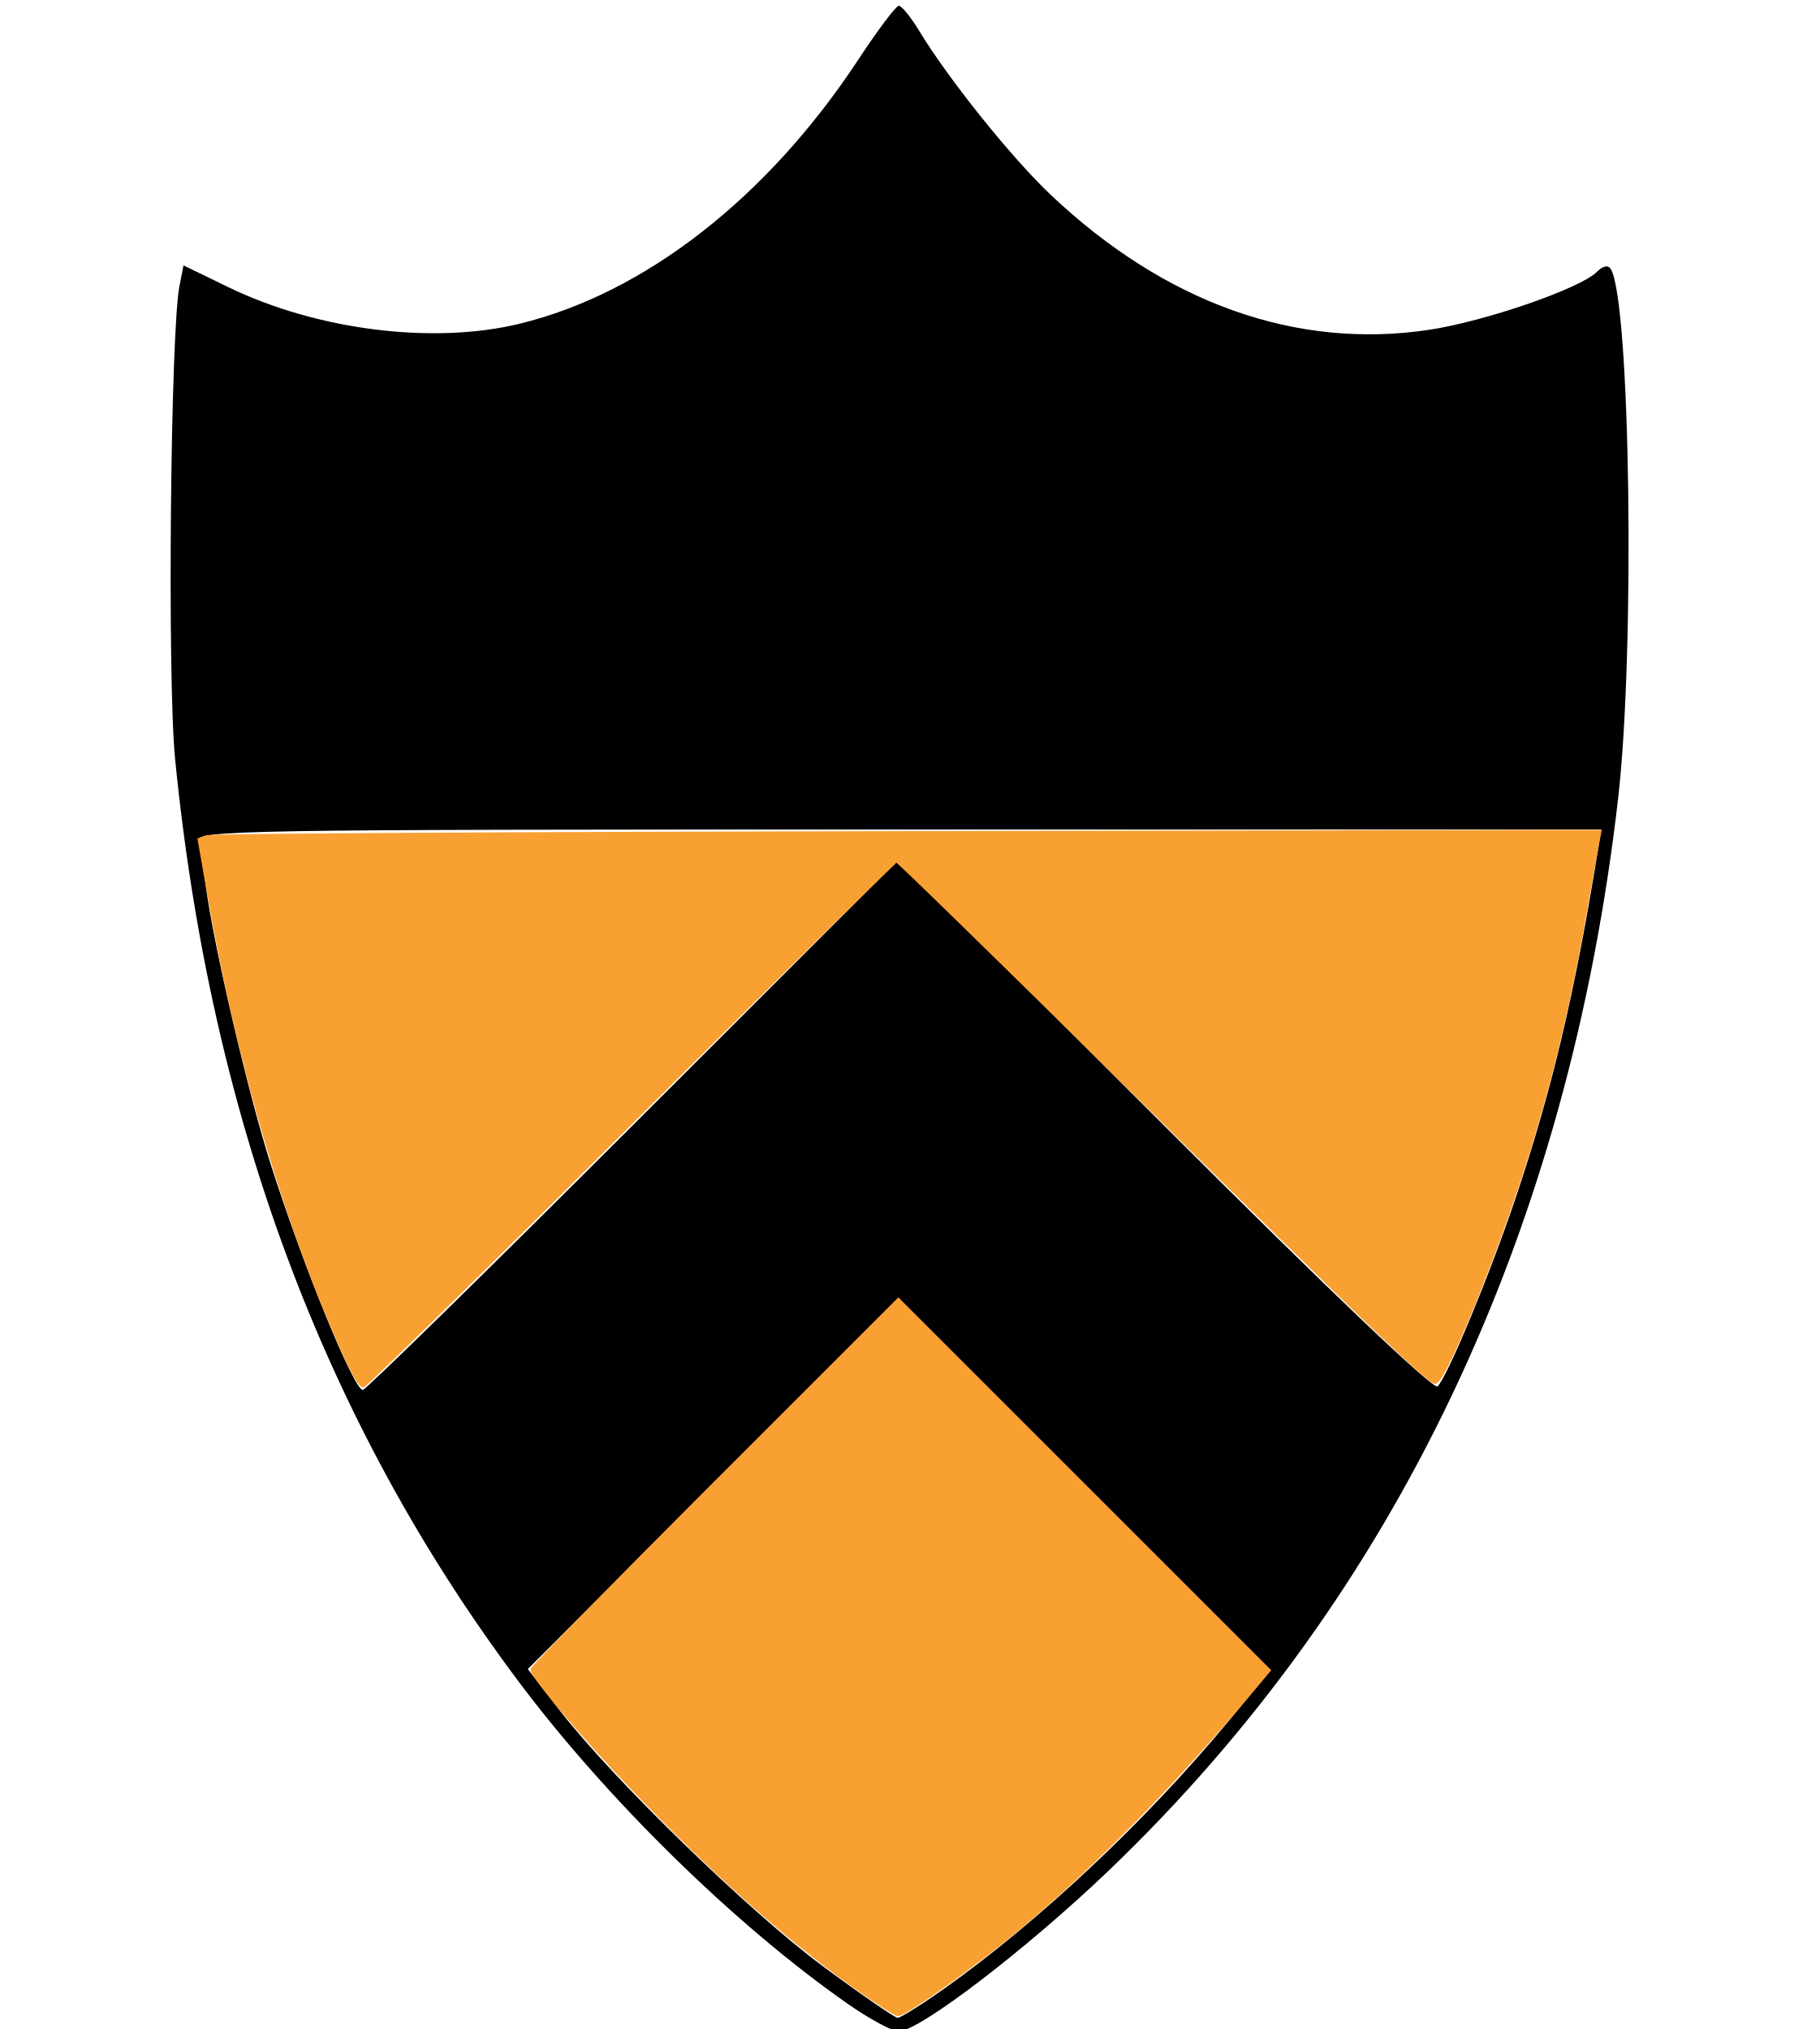
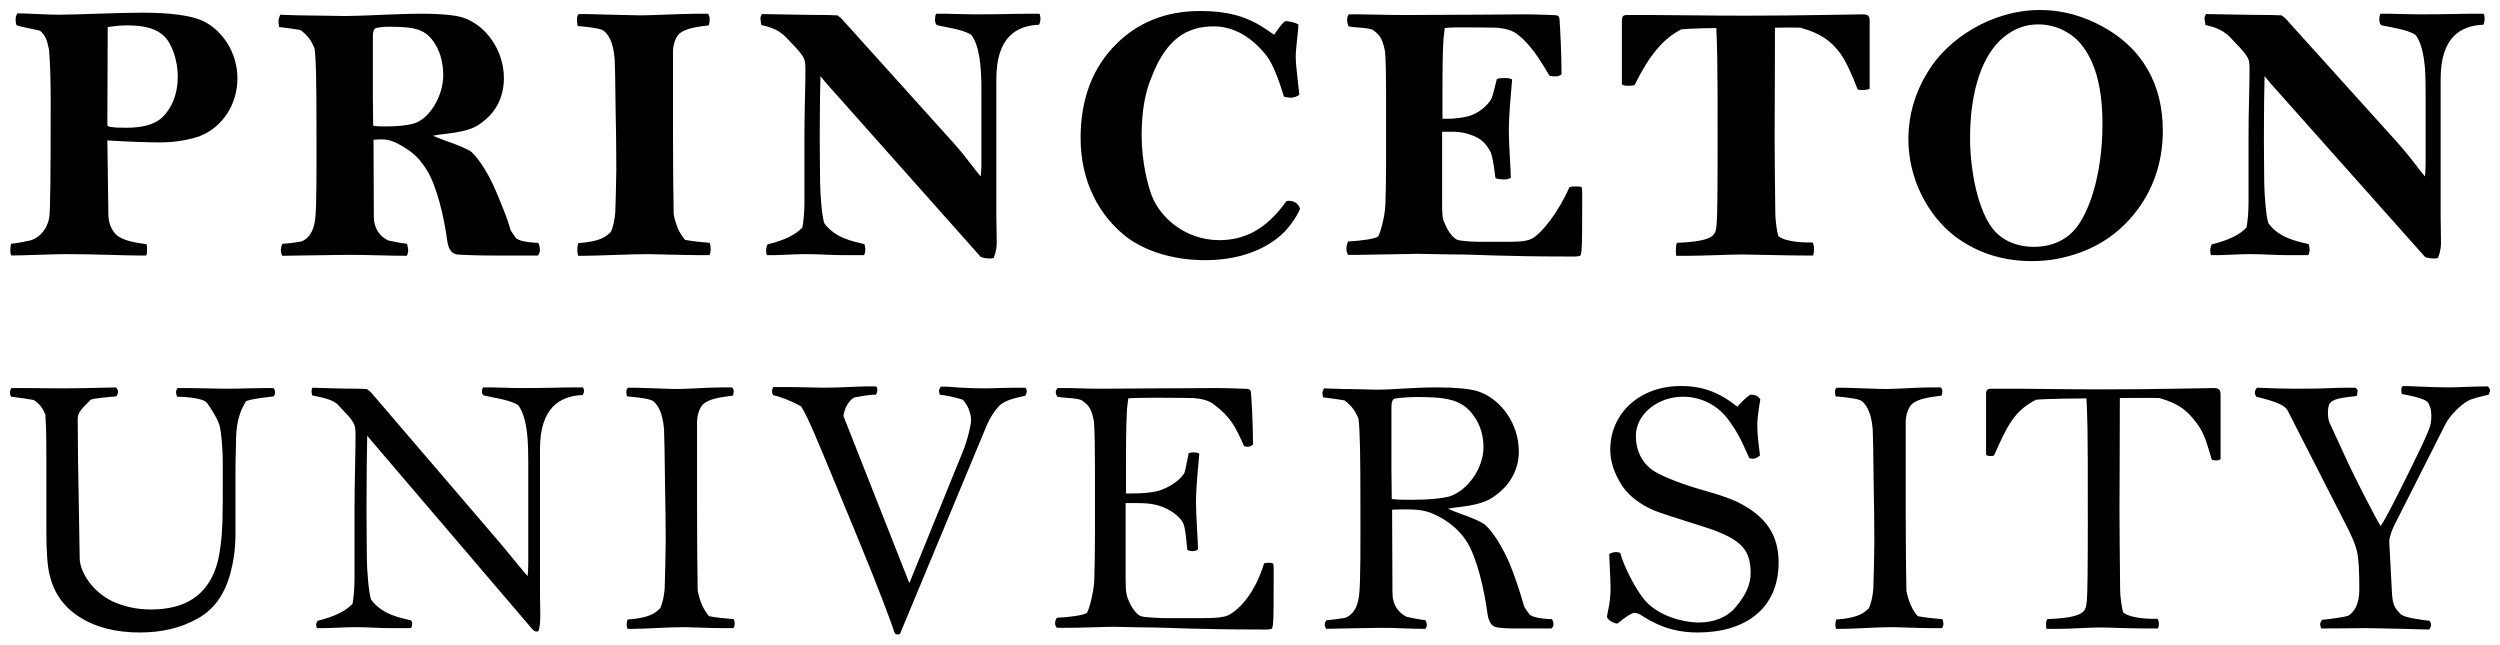
- <svg xmlns="http://www.w3.org/2000/svg" id="svg3374" width="312" height="348" version="1.0">
-   <defs id="defs3377">
-     </defs>
-   <path style="fill:#000000" d="M 145.254,343.605 C 125.942,330.083 103.917,308.472 88.733,288.147 C 55.485,243.643 36.093,191.464 30.026,130.181 C 28.677,116.553 29.23,56.864 30.778,49.02 L 31.468,45.52 L 39.126,49.239 C 54.367,56.64 74.332,59.139 89.186,55.505 C 110.605,50.265 131.616,33.868 147.14,10.28 C 150.504,5.168 153.65,0.986 154.131,0.986 C 154.612,0.986 156.191,2.94 157.641,5.328 C 162.69,13.651 173.477,27.087 180.235,33.472 C 199.835,51.991 222.277,59.99 245.037,56.57 C 254.624,55.13 270.97,49.488 273.823,46.635 C 274.866,45.592 275.754,45.409 276.208,46.145 C 279.567,51.58 280.4,111.489 277.469,136.952 C 268.908,211.346 239.428,273.493 190.35,320.608 C 176.222,334.171 157.652,348.401 154.08,348.401 C 152.994,348.401 149.021,346.243 145.254,343.605 z M 161.665,341.252 C 177.953,329.756 196.479,312.345 210.683,295.183 L 217.828,286.55 L 185.935,254.656 L 154.042,222.763 L 122.274,254.516 L 90.505,286.268 L 95.925,293.29 C 105.008,305.058 128.452,327.866 141.091,337.23 C 147.665,342.1 153.443,346.085 153.931,346.085 C 154.418,346.085 157.899,343.911 161.665,341.252 z M 108.577,192.938 L 154.036,147.49 L 199.753,193.196 C 228.372,221.807 245.865,238.481 246.525,237.776 C 248.317,235.862 255.415,218.742 259.79,205.783 C 266.064,187.197 270.032,170.479 273.972,146.032 L 274.579,142.268 L 154.011,142.268 C 39.743,142.268 33.472,142.374 34.003,144.295 C 34.31,145.409 34.9,148.927 35.313,152.111 C 36.599,162.027 42.606,187.759 46.431,199.73 C 52.028,217.249 60.658,238.386 62.214,238.386 C 62.712,238.386 83.575,217.935 108.577,192.938 z" id="path3385" />
-   <path style="fill:#f9a033;fill-opacity:1;fill-rule:nonzero;stroke:#f9a033;stroke-width:0.613;stroke-opacity:1" d="M 59.461,233.131 C 49.265,210.758 41.018,182.977 35.91,153.793 L 34.199,144.015 L 35.489,143.54 C 36.199,143.279 90.222,142.969 155.541,142.851 L 274.301,142.638 L 273.961,144.35 C 273.773,145.292 272.902,150.198 272.023,155.253 C 267.833,179.373 262.627,198.257 254.281,219.616 C 250.157,230.167 246.923,237.045 246.084,237.045 C 245.021,237.045 234.254,226.686 194.748,187.65 C 172.451,165.62 153.996,147.594 153.736,147.594 C 153.477,147.594 132.947,167.859 108.115,192.626 C 83.283,217.393 62.641,237.658 62.245,237.658 C 61.848,237.658 60.595,235.621 59.461,233.131 L 59.461,233.131 z" id="path3388" />
-   <path style="fill:#f9a033;fill-opacity:1;fill-rule:nonzero;stroke:#f9a033;stroke-width:0.613;stroke-opacity:1" d="M 146.418,340.609 C 134.648,332.184 122.171,321.032 108.342,306.579 C 100.153,298.02 91.289,287.53 91.261,286.363 C 91.253,286.025 105.378,271.619 122.649,254.351 L 154.05,222.953 L 185.807,254.715 L 217.565,286.476 L 214.014,290.71 C 198.704,308.965 182.322,325.141 168.511,335.64 C 161.205,341.194 154.873,345.489 153.991,345.489 C 153.575,345.489 150.167,343.293 146.418,340.609 L 146.418,340.609 z" id="path3899" />
+ <svg xmlns="http://www.w3.org/2000/svg" width="250" height="64.445" id="svg2" version="1.1">
+   <defs id="defs4" />
+   <g id="layer1" transform="translate(-372.9365,-449.7941)">
+     <g transform="matrix(1.710947,0,0,-1.710947,-137.892,1251.357)" id="g2993">
+       <g transform="scale(0.1,0.1)" id="g2995" />
+     </g>
+     <g transform="matrix(1.710947,0,0,-1.710947,-137.892,1251.357)" id="g3007">
+       <g transform="scale(0.1,0.1)" id="g3009" />
+     </g>
+     <g transform="matrix(1.710947,0,0,-1.710947,-137.892,1251.357)" id="g3021">
+       <g transform="scale(0.1,0.1)" id="g3023" />
+     </g>
+     <g id="g3189" transform="matrix(1.69877,0,0,-1.69877,396.6792,457.635)" style="fill:#000000">
+       <path d="m 0,0 c 0,1.474 -0.844,2.849 -2.1,3.415 -0.647,0.278 -1.786,0.454 -3.513,0.454 -1.513,0 -3.869,-0.12 -4.907,-0.12 -0.728,0 -1.827,0.081 -2.436,0.081 -0.059,-0.098 -0.1,-0.235 -0.1,-0.313 0,-0.081 0,-0.295 0.06,-0.394 0.373,-0.119 0.981,-0.214 1.375,-0.316 0.333,-0.292 0.412,-0.549 0.53,-1.119 0.058,-0.685 0.098,-1.551 0.098,-3.042 0,-4.143 -0.019,-6.32 -0.079,-6.792 -0.077,-0.591 -0.47,-1.199 -1.119,-1.392 -0.295,-0.06 -0.728,-0.159 -1.137,-0.197 -0.02,-0.099 -0.041,-0.236 -0.041,-0.412 0,-0.158 0.021,-0.179 0.058,-0.278 0.628,0 2.475,0.081 3.182,0.081 1.748,0 3.534,-0.081 4.259,-0.081 l 0.492,0 c 0.06,0.081 0.06,0.218 0.06,0.313 0,0.12 0,0.278 -0.04,0.356 -0.59,0.077 -1.472,0.196 -1.845,0.629 -0.197,0.232 -0.394,0.57 -0.394,1.157 l -0.06,4.319 c 1.178,-0.077 2.436,-0.116 3.123,-0.116 0.903,0 1.668,0.155 2.276,0.352 C -0.864,-2.888 0,-1.509 0,0 m -3.512,0.081 c 0,-1.002 -0.355,-1.885 -1.001,-2.455 -0.413,-0.334 -1.062,-0.531 -2.043,-0.531 -0.412,0 -0.728,0.017 -0.844,0.039 -0.157,0.021 -0.257,0.038 -0.257,0.14 l 0.021,5.751 c 0.236,0.017 0.57,0.098 1.14,0.098 1.334,0 2.159,-0.334 2.551,-1.16 0.273,-0.528 0.433,-1.196 0.433,-1.882 m 21.319,-10.172 c 0,0.099 -0.038,0.335 -0.098,0.412 -0.195,0 -0.999,0.039 -1.294,0.257 -0.099,0.116 -0.255,0.351 -0.335,0.492 -0.256,0.9 -0.548,1.509 -0.844,2.254 -0.413,0.982 -0.981,1.907 -1.452,2.339 -0.178,0.155 -0.786,0.412 -1.474,0.648 -0.313,0.116 -0.568,0.214 -0.804,0.313 0.294,0.059 0.431,0.081 0.804,0.116 1.454,0.179 1.787,0.432 2.159,0.728 0.787,0.591 1.217,1.491 1.217,2.553 0,1.59 -1.02,3.12 -2.453,3.574 C 12.76,3.732 11.92,3.809 10.879,3.809 9.405,3.809 7.344,3.672 6.363,3.672 6.067,3.672 4.358,3.711 3.672,3.711 3.376,3.711 2.631,3.749 2.515,3.749 2.455,3.612 2.416,3.458 2.416,3.376 2.416,3.299 2.436,3.102 2.455,3.025 2.789,2.986 3.398,2.909 3.712,2.849 4.182,2.494 4.34,2.219 4.535,1.787 4.636,1.157 4.653,-0.45 4.653,-3.218 4.653,-5.223 4.674,-7.537 4.576,-8.286 4.518,-8.775 4.34,-9.363 3.77,-9.598 3.517,-9.64 3.044,-9.718 2.652,-9.735 c -0.06,-0.099 -0.099,-0.296 -0.099,-0.394 0,-0.06 0.039,-0.215 0.078,-0.313 0.278,0 3.281,0.056 3.907,0.056 1.256,0 2.318,-0.056 3.437,-0.056 0.038,0.077 0.077,0.214 0.077,0.295 0,0.134 -0.039,0.331 -0.077,0.412 -0.394,0.038 -0.883,0.154 -1.099,0.197 -0.491,0.232 -0.846,0.703 -0.846,1.392 l -0.018,4.534 c 0.155,0.021 0.352,0.021 0.51,0.021 0.253,0 0.549,-0.042 1.039,-0.313 0.727,-0.415 1.082,-0.711 1.553,-1.435 0.628,-0.981 1.041,-2.786 1.237,-4.221 0.058,-0.411 0.214,-0.766 0.589,-0.805 0.156,-0.021 1.197,-0.06 1.943,-0.06 l 2.808,0 c 0.078,0.081 0.116,0.236 0.116,0.334 M 12.115,0.176 c 0,-1.217 -0.825,-2.61 -1.785,-2.846 -0.394,-0.098 -0.887,-0.158 -1.611,-0.158 -0.197,0 -0.492,0 -0.728,0.043 l -0.019,1.667 0,3.612 c 0,0.235 0.058,0.373 0.117,0.432 0.058,0.06 0.414,0.116 0.827,0.116 1.53,0 2.198,-0.133 2.747,-1.058 0.313,-0.531 0.452,-1.14 0.452,-1.808 M 27.859,-10.07 c 0,0.099 -0.021,0.314 -0.058,0.391 -0.295,0.021 -1.099,0.098 -1.452,0.176 -0.315,0.376 -0.533,0.805 -0.669,1.512 -0.019,0.943 -0.04,2.888 -0.04,4.713 l 0,4.829 c 0,0.531 0.216,0.943 0.355,1.062 0.373,0.352 1.119,0.429 1.748,0.51 0.039,0.078 0.058,0.292 0.058,0.373 0,0.116 -0.058,0.275 -0.098,0.313 l -0.57,0 c -0.825,0 -2.749,-0.098 -3.417,-0.098 -0.411,0 -2.335,0.06 -3.199,0.077 l -0.43,0 c -0.06,-0.077 -0.099,-0.155 -0.099,-0.33 0,-0.082 0.017,-0.278 0.039,-0.373 0.963,-0.081 1.392,-0.176 1.531,-0.278 0.236,-0.176 0.568,-0.609 0.649,-1.667 0.018,-0.373 0.037,-1.179 0.056,-2.987 0.022,-0.981 0.041,-2.352 0.041,-3.492 0,-0.57 -0.041,-1.847 -0.06,-2.532 -0.037,-0.472 -0.137,-0.922 -0.272,-1.179 -0.236,-0.197 -0.473,-0.548 -1.907,-0.647 -0.038,-0.077 -0.06,-0.334 -0.06,-0.415 0,-0.154 0.041,-0.232 0.041,-0.33 l 0.334,0 c 0.786,0 2.749,0.098 3.769,0.098 0.295,0 2.335,-0.06 2.984,-0.06 l 0.649,0 c 0.056,0.099 0.077,0.257 0.077,0.334 M 47.271,3.535 c 0,0.077 -0.022,0.214 -0.06,0.274 l -0.454,0 c -0.981,0 -1.607,-0.038 -3.376,-0.038 -0.609,0 -1.513,0.038 -1.727,0.038 l -0.51,0 c -0.06,-0.038 -0.081,-0.257 -0.081,-0.334 0,-0.099 0.021,-0.253 0.102,-0.334 0.313,-0.099 1.509,-0.232 2.022,-0.57 0.352,-0.411 0.507,-1.234 0.566,-2.001 0.022,-0.292 0.043,-0.587 0.043,-1.393 l 0,-4.104 c 0,-0.472 -0.021,-0.626 -0.043,-0.845 -0.33,0.373 -0.805,1.08 -1.589,1.963 l -6.549,7.267 c -0.06,0.077 -0.176,0.175 -0.296,0.253 -0.156,0 -0.432,0.021 -0.587,0.021 -1.259,0 -3.535,0.056 -3.869,0.056 -0.039,-0.077 -0.077,-0.193 -0.077,-0.271 0,-0.042 0.038,-0.316 0.056,-0.376 0.295,-0.077 0.944,-0.176 1.474,-0.746 0.316,-0.351 0.865,-0.844 1.041,-1.238 0.059,-0.137 0.079,-0.351 0.079,-0.626 0,-1.02 -0.058,-2.455 -0.058,-3.826 l 0,-3.989 c 0,-0.647 -0.06,-1.157 -0.12,-1.491 -0.411,-0.433 -1.039,-0.746 -2.061,-0.999 -0.039,-0.102 -0.077,-0.257 -0.077,-0.355 0,-0.06 0.017,-0.257 0.058,-0.275 l 0.373,0 c 0.392,0 1.296,0.06 1.885,0.06 0.863,0 1.451,-0.06 2.256,-0.06 l 1.172,0 c 0.077,0.018 0.098,0.257 0.098,0.334 0,0.078 -0.021,0.236 -0.059,0.314 -0.682,0.175 -1.681,0.334 -2.349,1.217 -0.135,0.295 -0.255,1.747 -0.255,2.437 0,0.626 -0.021,1.487 -0.021,2.648 0,1.551 0.021,2.905 0.041,3.591 0.117,-0.137 0.255,-0.313 0.353,-0.429 l 9.064,-10.193 c 0.098,-0.095 0.45,-0.116 0.549,-0.116 0.098,0 0.158,0 0.235,0.039 0.039,0.099 0.176,0.415 0.176,0.883 0,0.57 -0.021,1.161 -0.021,1.452 l 0,8.188 c 0,2.455 1.161,3.141 2.515,3.201 0.059,0.099 0.081,0.274 0.081,0.373 M 62.554,-7.674 c -0.059,0.176 -0.218,0.471 -0.668,0.471 -0.04,0 -0.1,-0.021 -0.137,-0.021 -1.18,-1.671 -2.476,-2.297 -3.948,-2.297 -2.042,0 -3.494,1.375 -3.966,2.592 -0.256,0.648 -0.608,2.061 -0.608,3.574 0,1.431 0.216,2.592 0.589,3.436 0.863,2.276 2.119,2.983 3.652,2.983 1.277,0 2.336,-0.729 3.141,-1.766 0.334,-0.454 0.686,-1.337 0.999,-2.378 0.081,-0.017 0.257,-0.056 0.433,-0.056 0.118,0 0.394,0.095 0.471,0.176 -0.017,0.214 -0.214,1.727 -0.214,2.198 0,0.587 0.156,1.551 0.156,1.924 -0.118,0.12 -0.51,0.197 -0.765,0.214 C 61.394,3.162 61.295,2.909 61.021,2.571 59.922,3.359 58.9,3.967 56.663,3.967 c -2.061,0 -3.693,-0.706 -4.929,-1.945 -1.354,-1.333 -2.1,-3.179 -2.1,-5.536 0,-2.511 1.06,-4.575 2.768,-5.87 1.082,-0.784 2.671,-1.315 4.574,-1.315 2.395,0 4.143,0.904 5.026,2.099 0.352,0.475 0.392,0.592 0.552,0.926 m 16.608,0.686 c 0,0.274 0,0.393 -0.021,0.569 -0.098,0.06 -0.137,0.06 -0.295,0.06 -0.137,0 -0.292,0 -0.433,-0.039 -0.664,-1.512 -1.628,-2.69 -2.157,-3.003 -0.294,-0.18 -0.746,-0.218 -1.474,-0.218 l -1.608,0 c -0.627,0 -1.12,0.059 -1.296,0.098 -0.295,0.06 -0.608,0.531 -0.745,0.844 -0.139,0.334 -0.218,0.334 -0.218,1.238 l 0,4.298 0.728,0 c 0.195,0 0.668,-0.038 1.196,-0.274 0.492,-0.218 0.689,-0.51 0.884,-0.827 0.178,-0.27 0.294,-1.354 0.333,-1.628 0.1,-0.056 0.355,-0.077 0.513,-0.077 0.155,0 0.253,0.021 0.39,0.098 0,0.531 -0.117,1.963 -0.117,2.75 0,0.982 0.137,2.336 0.195,3.039 -0.078,0.043 -0.195,0.081 -0.391,0.081 -0.137,0 -0.393,0 -0.51,-0.06 -0.059,-0.274 -0.276,-1.097 -0.316,-1.157 -0.292,-0.492 -0.806,-0.865 -1.333,-1.023 -0.354,-0.095 -0.865,-0.155 -1.14,-0.155 l -0.411,0 0,1.825 c 0,1.886 0.038,2.494 0.058,2.849 0.019,0.232 0.058,0.489 0.079,0.665 0.176,0.021 0.274,0.039 1.178,0.039 1.136,0 1.669,-0.018 1.845,-0.018 0.55,-0.042 0.962,-0.158 1.257,-0.394 0.746,-0.57 1.316,-1.47 1.884,-2.434 0.118,-0.038 0.315,-0.038 0.413,-0.038 0.118,0 0.137,0.038 0.295,0.116 0,1.199 -0.08,2.75 -0.119,3.239 -0.021,0.197 -0.058,0.257 -0.45,0.257 -0.159,0 -0.904,0.039 -1.689,0.039 -1.118,0 -1.572,-0.022 -3.281,-0.022 -0.922,0 -2.826,-0.017 -3.631,-0.017 -1.177,0 -2.179,0.039 -2.689,0.039 l -0.669,0 C 65.358,3.693 65.321,3.535 65.321,3.458 c 0,-0.099 0.037,-0.317 0.096,-0.394 0.236,-0.078 1.159,-0.06 1.435,-0.215 0.275,-0.236 0.528,-0.334 0.706,-1.277 0.04,-0.415 0.059,-1.551 0.059,-2.455 l 0,-4.044 c 0,-0.823 -0.019,-2.023 -0.04,-2.512 -0.039,-0.766 -0.313,-1.688 -0.429,-1.867 -0.18,-0.138 -0.985,-0.254 -1.769,-0.292 -0.058,-0.12 -0.099,-0.317 -0.099,-0.433 0,-0.116 0.041,-0.257 0.099,-0.355 l 0.647,0 c 0.629,0 2.945,0.06 3.477,0.06 0.49,0 1.433,-0.039 2.571,-0.039 0.627,0 2.474,-0.12 6.44,-0.12 0.156,0 0.332,-0.017 0.529,0.043 0.06,0.098 0.06,0.137 0.079,0.313 0.04,0.394 0.04,1.551 0.04,3.141 m 16.921,6.38 0,4.006 c 0,0.295 -0.116,0.373 -0.411,0.373 -0.589,0 -3.689,-0.078 -6.83,-0.078 -2.436,0 -4.458,0.039 -5.557,0.039 l -1.455,0 c -0.253,0 -0.332,-0.06 -0.332,-0.334 l 0,-3.75 c 0.079,-0.059 0.214,-0.081 0.315,-0.081 0.077,0 0.353,0 0.431,0.043 0.882,1.783 1.709,2.747 2.75,3.278 0.587,0.056 1.744,0.077 2.059,0.077 0.02,-0.214 0.041,-0.904 0.058,-1.727 0.021,-1.414 0.021,-2.022 0.021,-5.36 0,-2.888 -0.021,-4.182 -0.059,-4.495 -0.078,-0.549 0.021,-0.964 -2.336,-1.062 -0.06,-0.137 -0.06,-0.292 -0.06,-0.45 0,-0.078 0,-0.236 0.021,-0.313 l 0.764,0 c 0.728,0 2.435,0.077 3.144,0.077 0.568,0 2.395,-0.06 3.591,-0.06 l 0.549,0 c 0.059,0.099 0.059,0.313 0.059,0.412 0,0.119 -0.019,0.257 -0.077,0.355 -0.218,0 -1.474,-0.039 -2.022,0.373 -0.06,0.214 -0.178,0.784 -0.178,1.473 -0.019,2.118 -0.04,2.923 -0.04,4.337 0,1.826 0.021,3.064 0.021,6.461 0.274,0 0.904,0.018 1.491,0 1.219,-0.334 1.808,-0.788 2.337,-1.491 0.333,-0.454 0.688,-1.217 1.04,-2.142 0.119,-0.039 0.218,-0.039 0.334,-0.039 0.079,0 0.334,0.039 0.372,0.078 m 17.258,-2.473 c 0,2.747 -1.218,4.847 -3.496,6.106 -1.215,0.668 -2.433,1.002 -3.729,1.002 -2.865,0 -5.457,-1.709 -6.618,-3.654 -0.746,-1.217 -1.135,-2.55 -1.135,-3.964 0,-2.258 1.099,-4.477 2.806,-5.754 1.297,-0.943 2.768,-1.41 4.477,-1.41 1.043,0 2.022,0.193 2.984,0.566 1.08,0.415 2.002,1.062 2.728,1.867 1.277,1.393 1.983,3.18 1.983,5.241 m -3.553,0.373 c 0,-2.965 -0.825,-5.578 -1.943,-6.5 -0.569,-0.471 -1.277,-0.707 -2.082,-0.707 -1.097,0 -2.062,0.433 -2.609,1.315 -0.746,1.14 -1.16,3.261 -1.16,5.104 0,2.733 0.706,4.871 1.963,5.912 0.668,0.549 1.354,0.764 2.042,0.764 1.062,0 2.082,-0.51 2.67,-1.355 0.746,-1.019 1.119,-2.493 1.119,-4.533 m 22.497,6.243 c 0,0.077 -0.016,0.214 -0.058,0.274 l -0.45,0 c -0.983,0 -1.608,-0.038 -3.378,-0.038 -0.609,0 -1.513,0.038 -1.727,0.038 l -0.51,0 c -0.059,-0.038 -0.079,-0.257 -0.079,-0.334 0,-0.099 0.02,-0.253 0.097,-0.334 0.317,-0.099 1.513,-0.232 2.022,-0.57 0.355,-0.411 0.512,-1.234 0.571,-2.001 0.018,-0.292 0.038,-0.587 0.038,-1.393 l 0,-4.104 c 0,-0.472 -0.02,-0.626 -0.038,-0.845 -0.335,0.373 -0.805,1.08 -1.592,1.963 l -6.556,7.267 c -0.058,0.077 -0.177,0.175 -0.294,0.253 -0.158,0 -0.432,0.021 -0.587,0.021 -1.26,0 -3.535,0.056 -3.87,0.056 -0.038,-0.077 -0.079,-0.193 -0.079,-0.271 0,-0.042 0.041,-0.316 0.058,-0.376 0.295,-0.077 0.943,-0.176 1.475,-0.746 0.313,-0.351 0.862,-0.844 1.039,-1.238 0.059,-0.137 0.079,-0.351 0.079,-0.626 0,-1.02 -0.06,-2.455 -0.06,-3.826 l 0,-3.989 c 0,-0.647 -0.057,-1.157 -0.117,-1.491 -0.41,-0.433 -1.041,-0.746 -2.06,-0.999 -0.041,-0.102 -0.077,-0.257 -0.077,-0.355 0,-0.06 0.016,-0.257 0.056,-0.275 l 0.372,0 c 0.395,0 1.299,0.06 1.886,0.06 0.864,0 1.453,-0.06 2.258,-0.06 l 1.178,0 c 0.077,0.018 0.099,0.257 0.099,0.334 0,0.078 -0.022,0.236 -0.06,0.314 -0.686,0.175 -1.689,0.334 -2.357,1.217 -0.137,0.295 -0.254,1.747 -0.254,2.437 0,0.626 -0.02,1.487 -0.02,2.648 0,1.551 0.02,2.905 0.04,3.591 0.119,-0.137 0.256,-0.313 0.353,-0.429 l 9.071,-10.193 c 0.097,-0.095 0.45,-0.116 0.549,-0.116 0.097,0 0.156,0 0.236,0.039 0.039,0.099 0.176,0.415 0.176,0.883 0,0.57 -0.02,1.161 -0.02,1.452 l 0,8.188 c 0,2.455 1.158,3.141 2.512,3.201 0.062,0.099 0.078,0.274 0.078,0.373" style="fill:#000000;fill-opacity:1;fill-rule:nonzero;stroke:none" id="path3191" />
+     </g>
+     <g id="g3193" transform="matrix(1.69877,0,0,-1.69877,400.4492,489.0299)" style="fill:#000000">
+       <path d="m 0,0 c 0,0.077 -0.039,0.197 -0.097,0.253 l -0.568,0 c -0.61,0 -1.435,-0.038 -2.142,-0.038 -0.784,0 -1.667,0.038 -2.238,0.038 l -0.706,0 C -5.81,0.137 -5.831,0.099 -5.831,0 c 0,-0.081 0.021,-0.158 0.059,-0.257 0.081,0 1.513,-0.017 1.768,-0.373 0.216,-0.295 0.687,-1.02 0.765,-1.452 0.038,-0.197 0.158,-1.002 0.158,-2.16 0,-1.667 0,-2.785 -0.019,-3.376 -0.041,-1.101 -0.159,-1.963 -0.356,-2.61 -0.548,-1.709 -1.823,-2.553 -3.846,-2.553 -0.865,0 -1.61,0.175 -2.298,0.492 -1.277,0.626 -1.885,1.826 -1.903,2.473 l -0.1,5.887 -0.018,2.396 c 0,0.453 0.568,0.865 0.764,1.1 0.158,0.078 1.021,0.159 1.512,0.197 0.06,0.116 0.098,0.176 0.098,0.275 0,0.098 -0.058,0.197 -0.137,0.253 l -0.745,-0.018 c -0.728,-0.021 -1.689,-0.038 -2.297,-0.038 -0.943,0 -1.671,0.017 -2.258,0.017 l -0.823,0 c -0.081,-0.056 -0.1,-0.176 -0.1,-0.274 0,-0.099 0.019,-0.176 0.079,-0.236 0.626,-0.077 1.039,-0.137 1.315,-0.193 0.333,-0.197 0.57,-0.531 0.688,-0.865 0.019,-0.257 0.058,-0.883 0.058,-2.121 l 0,-4.713 c 0,-1.217 0.06,-2.079 0.197,-2.631 0.253,-1.02 0.803,-1.826 1.707,-2.413 0.962,-0.629 2.16,-0.942 3.593,-0.942 1.316,0 2.434,0.274 3.377,0.805 0.981,0.528 1.589,1.393 1.943,2.61 0.195,0.724 0.315,1.512 0.315,2.335 l 0,3.77 c 0,0.707 0.038,1.59 0.038,1.945 0.021,1.059 0.296,1.689 0.591,2.16 0.313,0.098 0.588,0.155 1.629,0.274 C -0.039,-0.158 0,-0.098 0,0 m 18.18,0.099 c 0,0.077 -0.019,0.137 -0.06,0.193 l -0.45,0 c -0.981,0 -1.414,-0.039 -3.179,-0.039 -0.611,0 -1.513,0.039 -1.727,0.039 l -0.514,0 C 12.194,0.253 12.173,0.116 12.173,0.039 c 0,-0.099 0.021,-0.137 0.098,-0.215 0.315,-0.098 1.513,-0.236 2.023,-0.57 0.351,-0.415 0.51,-1.238 0.569,-2.004 0.018,-0.292 0.039,-0.588 0.039,-1.393 l 0,-5.832 c 0,-0.471 -0.021,-0.629 -0.039,-0.844 -0.334,0.373 -0.903,1.101 -1.668,2.005 L 5.694,-0.06 C 5.634,0.021 5.518,0.116 5.399,0.197 5.242,0.197 5.047,0.215 4.889,0.215 3.633,0.215 2.534,0.274 2.198,0.274 2.161,0.197 2.142,0.158 2.142,0.077 c 0,-0.038 0.019,-0.197 0.037,-0.253 0.295,-0.081 1.159,-0.179 1.514,-0.552 0.313,-0.352 0.784,-0.763 0.96,-1.157 0.06,-0.137 0.081,-0.352 0.081,-0.63 0,-1.02 -0.06,-2.884 -0.06,-4.259 l 0,-4.182 c 0,-0.647 -0.059,-1.157 -0.117,-1.491 -0.414,-0.433 -1.042,-0.746 -2.063,-1.003 -0.039,-0.098 -0.078,-0.137 -0.078,-0.235 0,-0.06 0.018,-0.176 0.058,-0.194 l 0.373,0 c 0.392,0 1.296,0.057 1.887,0.057 0.862,0 1.254,-0.057 2.058,-0.057 l 1.181,0 c 0.078,0.018 0.095,0.176 0.095,0.254 0,0.077 -0.017,0.119 -0.058,0.197 -0.685,0.175 -1.686,0.334 -2.354,1.217 -0.138,0.295 -0.257,1.786 -0.257,2.472 0,0.63 -0.019,1.65 -0.019,2.807 0,1.551 0.019,3.693 0.04,4.379 0.118,-0.138 0.295,-0.352 0.431,-0.51 l 9.306,-10.897 c 0.097,-0.098 0.137,-0.116 0.238,-0.116 0.094,0 0.036,0 0.116,0.039 0.038,0.099 0.098,0.412 0.098,0.883 0,0.57 -0.019,1.157 -0.019,1.452 l 0,8.343 c 0,2.455 1.159,3.145 2.513,3.201 C 18.161,-0.06 18.18,0 18.18,0.099 m 8.874,-13.724 c 0,0.098 -0.018,0.197 -0.058,0.274 -0.296,0.021 -1.099,0.098 -1.454,0.176 -0.314,0.373 -0.528,0.805 -0.669,1.512 -0.017,0.943 -0.037,3.081 -0.037,4.91 l 0,4.984 c 0,0.531 0.215,0.946 0.354,1.062 0.373,0.352 1.118,0.433 1.746,0.51 0.041,0.077 0.06,0.176 0.06,0.253 0,0.12 -0.06,0.197 -0.1,0.236 l -0.568,0 c -0.825,0 -2.003,-0.095 -2.672,-0.095 -0.409,0 -1.589,0.056 -2.451,0.077 l -0.433,0 C 20.713,0.197 20.674,0.197 20.674,0.021 c 0,-0.081 0.019,-0.158 0.039,-0.257 0.961,-0.08 1.394,-0.176 1.529,-0.274 0.238,-0.179 0.572,-0.609 0.651,-1.671 0.018,-0.372 0.039,-1.375 0.058,-3.179 0.019,-0.981 0.041,-2.318 0.041,-3.454 0,-0.573 -0.041,-2.044 -0.06,-2.729 -0.039,-0.472 -0.137,-0.925 -0.276,-1.178 -0.234,-0.197 -0.47,-0.549 -1.903,-0.651 -0.04,-0.078 -0.06,-0.215 -0.06,-0.292 0,-0.158 0.041,-0.158 0.041,-0.257 l 0.332,0 c 0.786,0 2.003,0.099 3.023,0.099 0.295,0 1.59,-0.057 2.239,-0.057 l 0.649,0 c 0.059,0.095 0.077,0.176 0.077,0.254 M 44.246,0.056 c 0,0.081 -0.021,0.197 -0.099,0.218 l -0.668,0 c -0.471,0 -1.217,-0.038 -1.551,-0.038 -1.59,0 -2.159,0.098 -2.395,0.098 l -0.352,0 C 39.139,0.236 39.079,0.176 39.079,0.077 c 0,-0.077 0.042,-0.137 0.042,-0.214 0.489,-0.06 0.922,-0.158 1.354,-0.296 0.236,-0.235 0.493,-0.707 0.493,-1.238 0,-0.193 -0.197,-1.118 -0.475,-1.786 l -3.158,-7.773 -3.88,9.837 c 0.058,0.468 0.313,0.922 0.645,1.098 0.332,0.038 0.741,0.158 1.272,0.158 0.039,0.077 0.077,0.193 0.077,0.274 0,0.078 -0.017,0.197 -0.098,0.215 l -0.492,0 c -0.602,0 -1.523,-0.078 -2.564,-0.078 -0.451,0 -1.334,0.039 -2.199,0.039 l -0.765,0 c -0.04,-0.077 -0.077,-0.116 -0.077,-0.236 0,-0.116 0.019,-0.158 0.058,-0.235 0.549,-0.137 1.08,-0.352 1.649,-0.665 0.373,-0.552 1.179,-2.536 1.611,-3.573 l 1.625,-3.929 c 1.351,-3.261 2.156,-5.437 2.255,-5.81 0.098,-0.06 0,-0.116 0.176,-0.116 0.176,0 0.158,0.035 0.197,0.133 l 5.064,12.173 c 0.176,0.433 0.451,0.844 0.707,1.122 0.313,0.352 0.961,0.489 1.569,0.626 0.021,0.077 0.081,0.158 0.081,0.253 M 58.781,-10.66 c 0,0.274 0,0.394 -0.018,0.569 -0.099,0.06 -0.137,0.06 -0.295,0.06 -0.138,0 -0.117,0 -0.255,-0.042 -0.433,-1.432 -1.177,-2.494 -2.023,-3.004 -0.294,-0.176 -0.825,-0.214 -1.667,-0.214 l -2.2,0 c -0.686,0.021 -1.118,0.059 -1.296,0.098 -0.294,0.056 -0.609,0.531 -0.744,0.844 -0.141,0.334 -0.218,0.451 -0.218,1.354 l 0,4.478 0.629,0 c 0.628,0 1.138,-0.042 1.668,-0.278 0.492,-0.215 0.865,-0.528 1.06,-0.841 0.178,-0.278 0.237,-1.357 0.276,-1.632 0.097,-0.059 0.157,-0.077 0.313,-0.077 0.157,0 0.176,0.018 0.315,0.098 0,0.528 -0.118,1.963 -0.118,2.747 0,0.982 0.137,2.181 0.195,2.888 -0.077,0.039 -0.117,0.077 -0.313,0.077 -0.139,0 -0.195,0 -0.314,-0.056 -0.058,-0.278 -0.217,-1.101 -0.254,-1.161 -0.295,-0.488 -0.984,-0.882 -1.512,-1.041 -0.355,-0.098 -0.865,-0.158 -1.611,-0.158 l -0.313,0 0,1.927 c 0,1.882 0.039,2.649 0.056,3.004 0.021,0.236 0.06,0.489 0.081,0.665 0.176,0.021 0.746,0.039 1.65,0.039 1.136,0 1.982,-0.018 2.159,-0.018 0.549,-0.039 0.961,-0.158 1.256,-0.394 0.962,-0.746 1.217,-1.238 1.748,-2.434 0.118,-0.039 0.135,-0.039 0.236,-0.039 0.116,0 0.137,0.039 0.292,0.117 0,1.199 -0.078,2.553 -0.117,3.045 -0.021,0.197 -0.059,0.254 -0.451,0.254 -0.157,0 -0.903,0.038 -1.687,0.038 -1.122,0 -1.572,-0.017 -3.281,-0.017 -0.922,0 -2.55,-0.021 -3.356,-0.021 -1.178,0 -1.435,0.038 -1.947,0.038 l -0.671,0 c -0.06,-0.077 -0.101,-0.154 -0.101,-0.232 0,-0.102 0.041,-0.197 0.101,-0.278 0.237,-0.077 1.166,-0.059 1.44,-0.214 0.274,-0.236 0.529,-0.296 0.707,-1.238 0.039,-0.412 0.06,-1.748 0.06,-2.652 l 0,-4.041 c 0,-0.823 -0.021,-2.181 -0.041,-2.67 -0.04,-0.767 -0.315,-1.73 -0.432,-1.906 -0.178,-0.137 -0.983,-0.254 -1.775,-0.292 -0.06,-0.12 -0.1,-0.197 -0.1,-0.317 0,-0.116 0.04,-0.175 0.1,-0.274 l 0.653,0 c 0.631,0 2.203,0.06 2.731,0.06 0.492,0 1.159,-0.039 2.298,-0.039 0.628,0 2.473,-0.12 6.44,-0.12 0.157,0 0.333,-0.021 0.529,0.039 0.06,0.099 0.06,0.137 0.08,0.313 0.037,0.394 0.037,1.358 0.037,2.948 m 16.472,-2.983 c 0,0.095 -0.037,0.215 -0.097,0.292 -0.196,0 -1.002,0.039 -1.297,0.257 -0.097,0.116 -0.254,0.351 -0.333,0.488 -0.255,0.904 -0.529,1.71 -0.825,2.455 -0.411,0.982 -0.981,1.907 -1.452,2.336 -0.176,0.158 -0.726,0.415 -1.414,0.647 -0.313,0.12 -0.57,0.218 -0.805,0.317 0.295,0.056 0.432,0.077 0.805,0.116 1.277,0.158 1.709,0.432 2.082,0.728 0.784,0.587 1.295,1.47 1.295,2.532 0,1.59 -1.021,3.102 -2.454,3.552 -0.471,0.138 -1.317,0.215 -2.356,0.215 -1.472,0 -2.573,-0.134 -3.554,-0.134 -0.292,0 -1.256,0.039 -1.942,0.039 -0.295,0 -1.041,0.039 -1.159,0.039 -0.058,-0.137 -0.098,-0.18 -0.098,-0.257 0,-0.077 0.019,-0.193 0.04,-0.274 0.333,-0.039 0.941,-0.117 1.256,-0.176 0.471,-0.352 0.629,-0.63 0.825,-1.062 0.096,-0.626 0.117,-2.396 0.117,-5.164 0,-2.001 0.02,-4.516 -0.08,-5.261 -0.057,-0.489 -0.233,-1.076 -0.804,-1.312 -0.255,-0.042 -0.726,-0.12 -1.119,-0.141 -0.059,-0.095 -0.1,-0.176 -0.1,-0.274 0,-0.06 0.041,-0.137 0.081,-0.236 0.274,0 2.532,0.06 3.16,0.06 1.258,0 1.571,-0.06 2.689,-0.06 0.041,0.081 0.081,0.137 0.081,0.218 0,0.137 -0.04,0.215 -0.081,0.292 -0.39,0.039 -0.883,0.158 -1.099,0.197 -0.491,0.236 -0.842,0.707 -0.842,1.396 l -0.021,4.907 c 0.158,0.021 0.726,0.021 0.882,0.021 0.531,0 1.063,-0.042 1.571,-0.278 0.747,-0.33 1.454,-0.862 1.925,-1.59 0.628,-0.981 1.041,-2.845 1.238,-4.276 0.057,-0.416 0.215,-0.767 0.588,-0.806 0.156,-0.021 0.394,-0.06 1.139,-0.06 l 2.04,0 c 0.081,0.078 0.118,0.155 0.118,0.257 m -4.122,10.404 c 0,-1.256 -1.001,-2.67 -2.158,-2.927 -0.473,-0.098 -1.16,-0.158 -2.043,-0.158 -0.236,0 -0.904,0 -1.198,0.043 l -0.019,1.726 0,3.711 c 0,0.257 0.06,0.394 0.137,0.45 0.079,0.06 0.883,0.12 1.374,0.12 1.844,0 2.69,-0.176 3.358,-1.14 0.373,-0.531 0.549,-1.139 0.549,-1.825 m 17.373,-6.774 c 0,1.572 -0.703,2.648 -2.218,3.454 -0.413,0.235 -1.137,0.492 -2.178,0.787 -1.198,0.335 -2.199,0.725 -2.847,1.08 -0.431,0.236 -1.159,0.883 -1.159,2.139 0,1.255 1.278,2.296 2.768,2.296 1.178,0 2.122,-0.587 2.69,-1.371 0.493,-0.69 0.669,-1.003 1.217,-2.241 0.06,-0.017 0.137,-0.039 0.197,-0.039 0.176,0 0.334,0.099 0.433,0.198 -0.06,0.492 -0.157,1.178 -0.157,1.765 0,0.51 0.118,1.178 0.178,1.533 -0.16,0.236 -0.336,0.275 -0.591,0.275 -0.274,-0.179 -0.531,-0.45 -0.767,-0.707 -1.294,1.041 -2.354,1.217 -3.336,1.217 -2.414,0 -4.141,-1.611 -4.141,-3.749 0,-0.729 0.253,-1.435 0.724,-2.16 0.433,-0.608 1.062,-1.08 1.907,-1.435 0.568,-0.232 3.119,-1.002 3.473,-1.14 1.57,-0.608 2.161,-1.136 2.161,-2.528 0,-0.69 -0.295,-1.298 -0.865,-1.984 -0.51,-0.63 -1.316,-0.925 -2.179,-0.925 -0.923,0 -2.513,0.394 -3.299,1.452 -0.471,0.609 -1.138,1.886 -1.335,2.652 -0.137,0.039 -0.137,0.039 -0.274,0.039 -0.118,0 -0.257,-0.039 -0.373,-0.116 0,-0.257 0.079,-1.551 0.079,-1.945 0,-0.96 -0.178,-1.431 -0.216,-1.748 0.058,-0.197 0.392,-0.394 0.629,-0.394 0.41,0.355 0.841,0.63 0.982,0.63 0.116,0 0.292,-0.056 0.467,-0.176 1.277,-0.827 2.339,-0.981 3.282,-0.981 2.768,0 4.748,1.392 4.748,4.122 m 9.7,-3.612 c 0,0.098 -0.021,0.197 -0.059,0.274 -0.292,0.021 -1.099,0.098 -1.453,0.176 -0.313,0.373 -0.529,0.805 -0.666,1.512 -0.02,0.943 -0.041,3.081 -0.041,4.91 l 0,4.984 c 0,0.531 0.218,0.946 0.354,1.062 0.372,0.352 1.12,0.433 1.746,0.51 0.04,0.077 0.06,0.176 0.06,0.253 0,0.12 -0.06,0.197 -0.097,0.236 l -0.568,0 c -0.826,0 -2.005,-0.095 -2.673,-0.095 -0.412,0 -1.59,0.056 -2.453,0.077 l -0.433,0 C 91.863,0.197 91.824,0.197 91.824,0.021 c 0,-0.081 0.02,-0.158 0.039,-0.257 0.964,-0.08 1.395,-0.176 1.532,-0.274 0.235,-0.179 0.568,-0.609 0.649,-1.671 0.019,-0.372 0.036,-1.375 0.056,-3.179 0.021,-0.981 0.04,-2.318 0.04,-3.454 0,-0.573 -0.04,-2.044 -0.06,-2.729 -0.036,-0.472 -0.137,-0.925 -0.272,-1.178 -0.238,-0.197 -0.473,-0.549 -1.906,-0.651 -0.039,-0.078 -0.058,-0.215 -0.058,-0.292 0,-0.158 0.036,-0.158 0.036,-0.257 l 0.336,0 c 0.787,0 2.003,0.099 3.023,0.099 0.296,0 1.589,-0.057 2.241,-0.057 l 0.645,0 c 0.058,0.095 0.079,0.176 0.079,0.254 m 16.317,9.696 0,3.809 c 0,0.296 -0.12,0.373 -0.414,0.373 -0.589,0 -3.299,-0.077 -6.44,-0.077 -2.436,0 -4.064,0.039 -5.164,0.039 l -1.452,0 c -0.254,0 -0.335,-0.057 -0.335,-0.335 l 0,-3.552 c 0.081,-0.06 0.141,-0.077 0.234,-0.077 0.082,0 0.159,0 0.238,0.039 0.766,1.709 1.158,2.609 2.474,3.277 0.588,0.06 2.649,0.078 2.965,0.078 0.019,-0.215 0.039,-0.901 0.059,-1.727 0.02,-1.414 0.02,-2.177 0.02,-5.519 0,-2.884 -0.02,-4.375 -0.06,-4.688 -0.077,-0.552 0.02,-0.964 -2.335,-1.062 -0.061,-0.137 -0.061,-0.176 -0.061,-0.334 0,-0.077 0,-0.155 0.021,-0.236 l 0.765,0 c 0.726,0 1.688,0.081 2.396,0.081 0.569,0 1.649,-0.06 2.847,-0.06 l 0.549,0 c 0.059,0.099 0.059,0.197 0.059,0.292 0,0.12 -0.02,0.18 -0.079,0.278 -0.216,0 -1.471,-0.042 -2.022,0.373 -0.06,0.214 -0.179,0.784 -0.179,1.47 -0.016,2.121 -0.037,3.123 -0.037,4.537 0,1.825 0.021,3.218 0.021,6.616 0.274,0 1.727,0.018 2.318,0 1.214,-0.334 1.685,-0.785 2.215,-1.491 0.472,-0.63 0.59,-1.2 0.882,-2.142 0.121,-0.039 0.178,-0.039 0.297,-0.039 0.076,0 0.177,0.039 0.218,0.077 m 15.86,4.045 c 0,0.12 -0.078,0.158 -0.117,0.236 -0.805,0 -1.864,-0.06 -2.278,-0.06 -1.002,0 -2.217,0.081 -2.748,0.081 -0.06,-0.12 -0.08,-0.137 -0.08,-0.236 0,-0.098 0.02,-0.176 0.04,-0.235 0.571,-0.116 1.394,-0.257 1.552,-0.532 0.137,-0.253 0.177,-0.45 0.177,-0.763 0,-0.235 -0.018,-0.471 -0.119,-0.728 -0.176,-0.489 -0.549,-1.255 -1.079,-2.335 -0.904,-1.825 -1.473,-2.965 -1.788,-3.415 -0.509,0.861 -1.648,3.137 -1.921,3.728 l -1.102,2.395 c -0.038,0.077 -0.078,0.355 -0.078,0.531 0,0.253 0.04,0.433 0.078,0.51 0.178,0.352 0.787,0.391 1.611,0.493 0.038,0.094 0.058,0.214 0.058,0.291 0,0.138 -0.058,0.099 -0.117,0.197 l -0.353,0 c -1.316,0 -0.924,-0.059 -3.182,-0.059 -0.96,0 -2.12,0.059 -2.276,0.059 -0.079,-0.137 -0.119,-0.158 -0.119,-0.295 0,-0.077 0.02,-0.137 0.081,-0.236 1.313,-0.313 1.705,-0.548 1.844,-0.805 l 3.436,-6.732 c 0.333,-0.63 0.529,-1.118 0.628,-1.474 0.137,-0.548 0.159,-1.354 0.159,-2.353 0,-0.847 -0.296,-1.297 -0.631,-1.516 -0.136,-0.077 -1.12,-0.214 -1.57,-0.253 -0.079,-0.137 -0.101,-0.176 -0.101,-0.274 0,-0.098 0.042,-0.158 0.062,-0.236 1.001,0 2.042,0.021 2.631,0.021 0.412,0 1.04,-0.021 2.198,-0.042 0.667,-0.017 1.178,-0.039 1.531,-0.039 0.04,0.081 0.101,0.159 0.101,0.257 0,0.095 -0.022,0.155 -0.081,0.253 -0.629,0.078 -1.509,0.197 -1.707,0.394 -0.316,0.335 -0.47,0.489 -0.512,1.256 l -0.156,2.947 c -0.02,0.215 0.059,0.412 0.079,0.468 0.057,0.218 0.135,0.394 0.212,0.552 l 3.026,5.987 c 0.273,0.51 0.864,1.079 1.257,1.315 0.277,0.176 0.884,0.295 1.276,0.394 0.042,0.098 0.078,0.176 0.078,0.253" style="fill:#000000;fill-opacity:1;fill-rule:nonzero;stroke:none" id="path3195" />
+     </g>
+   </g>
</svg>
